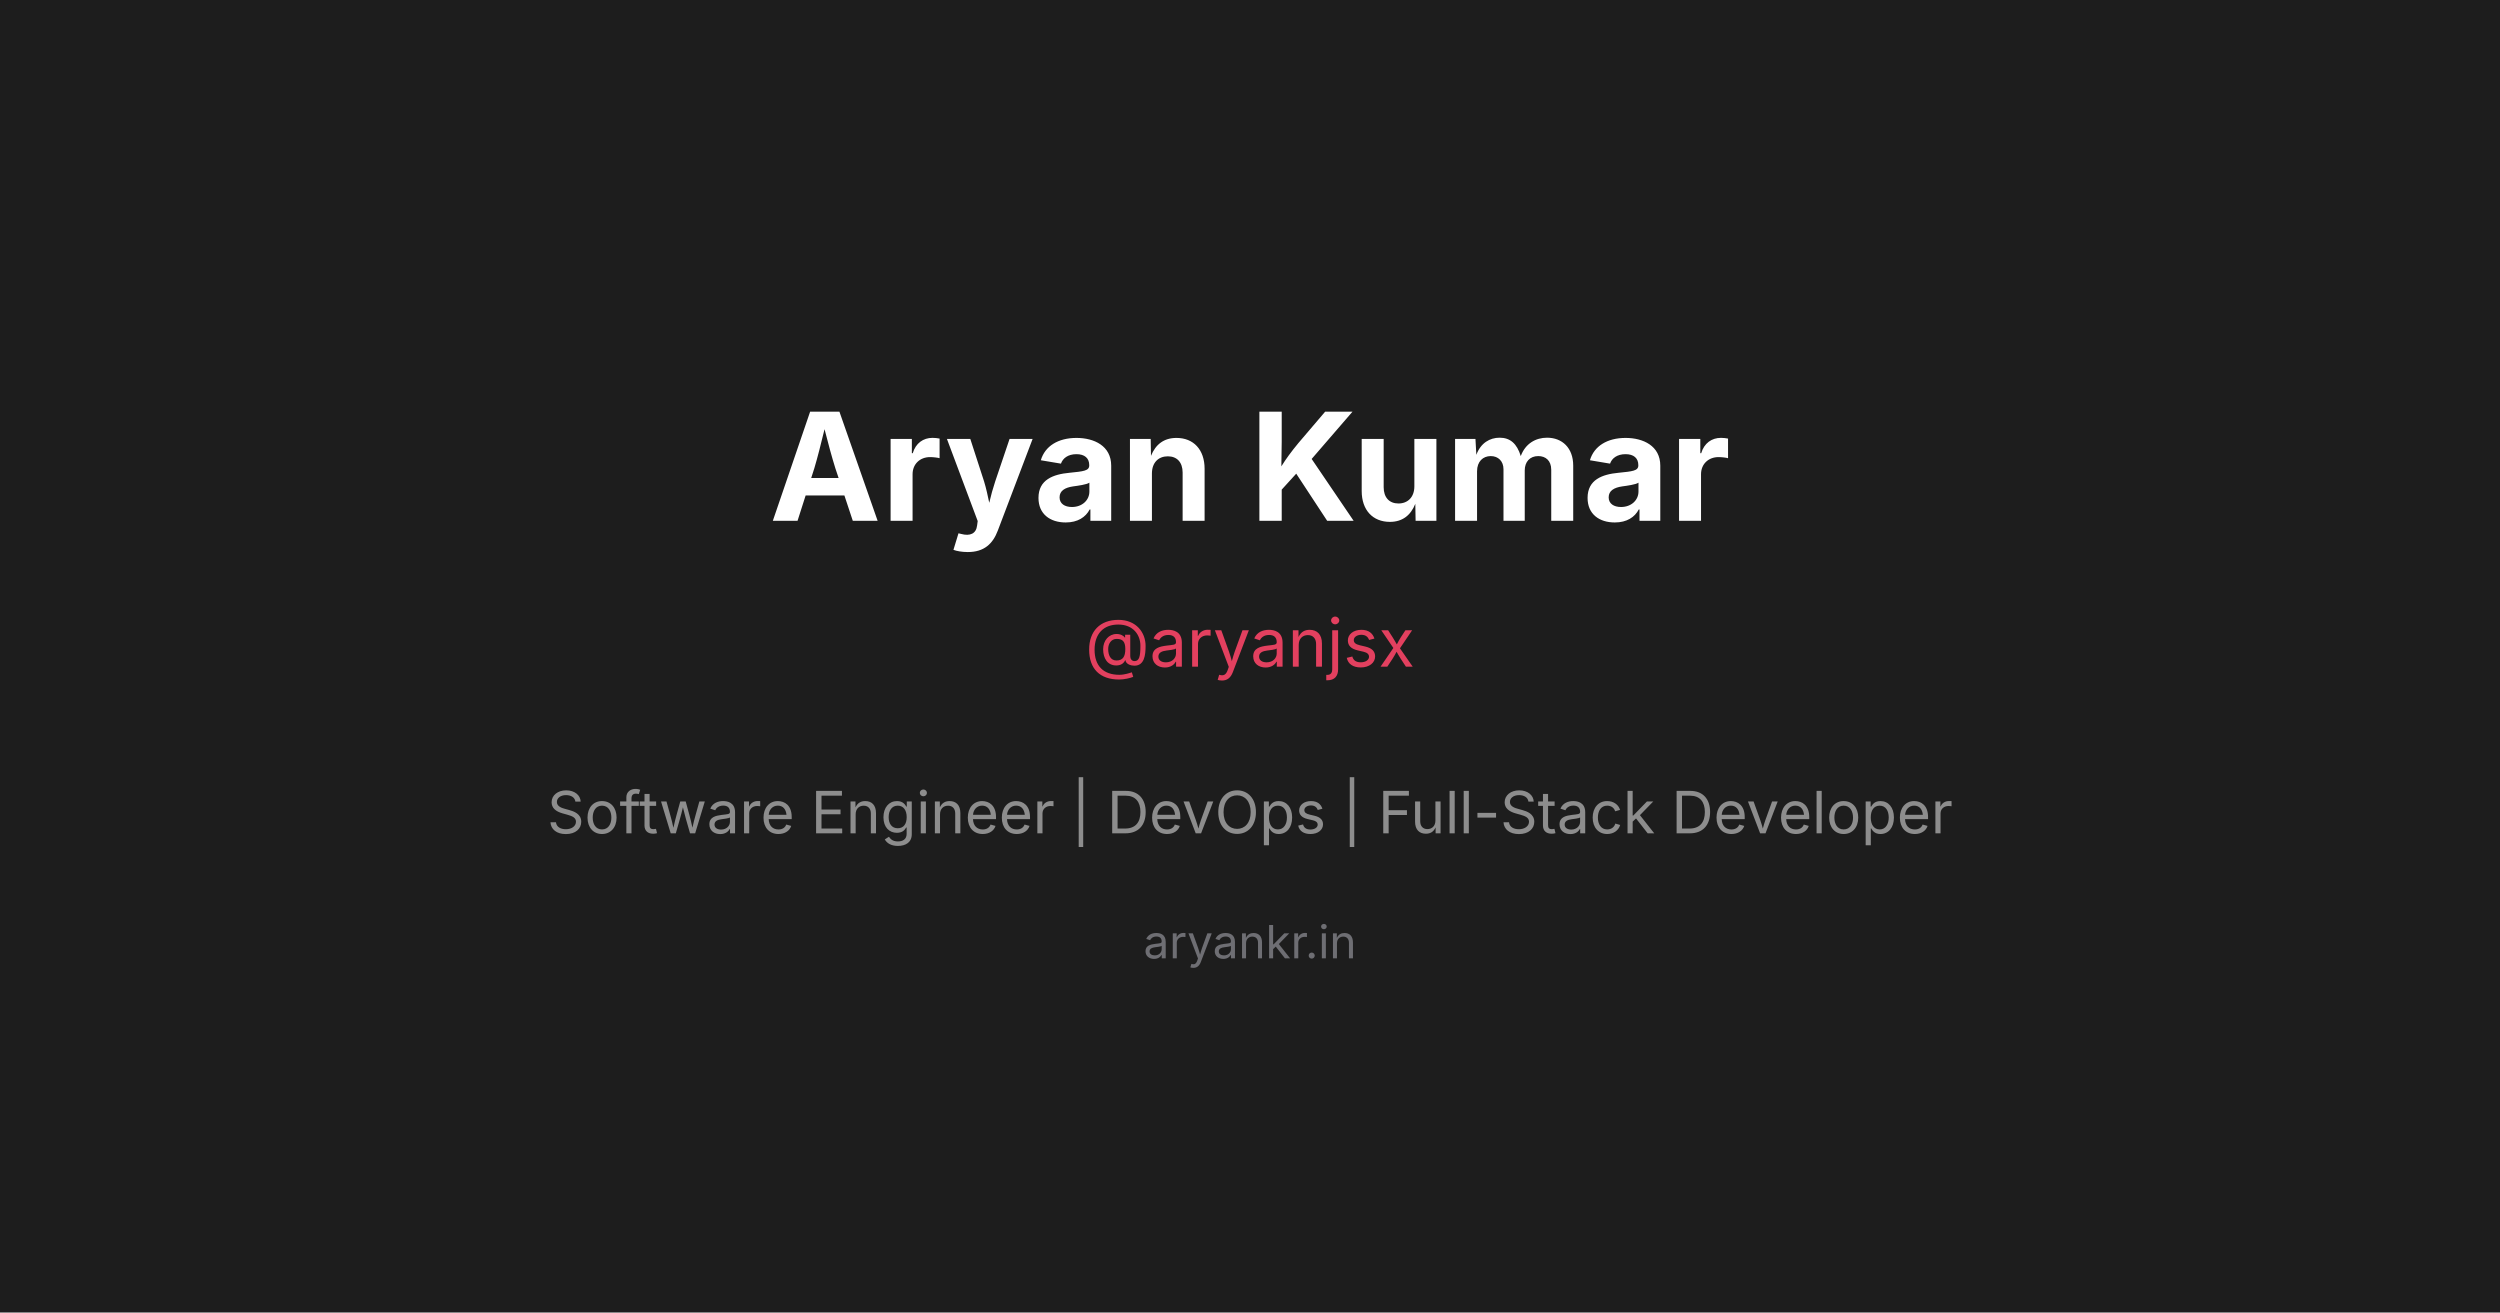
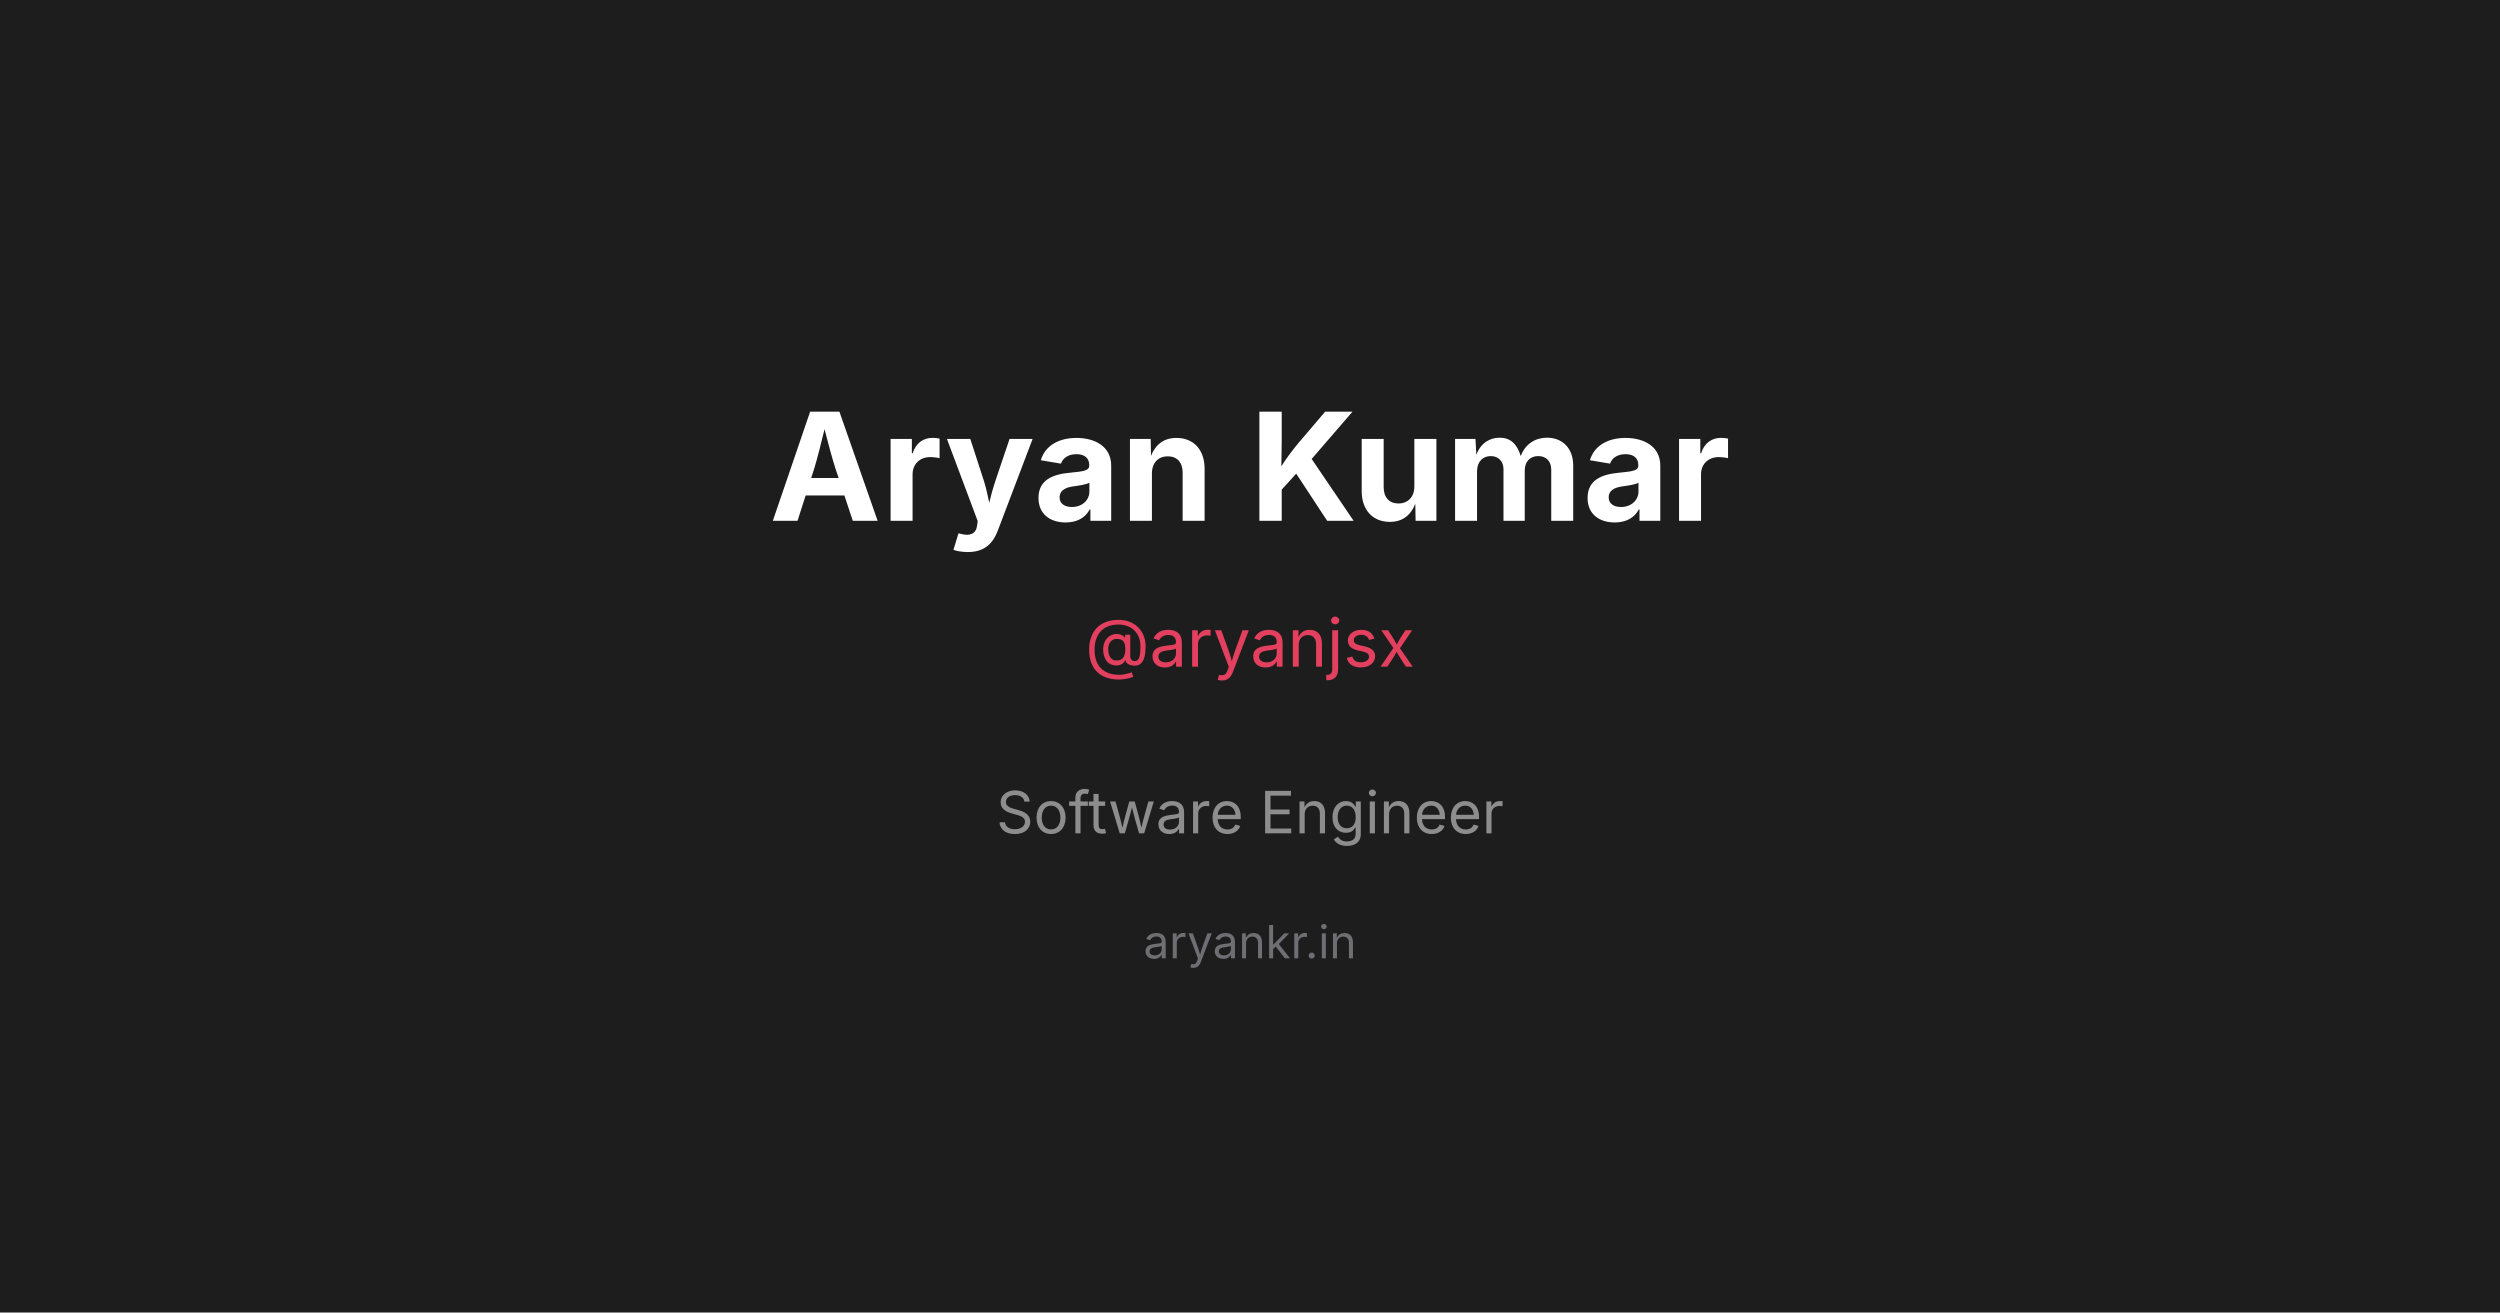
<svg xmlns="http://www.w3.org/2000/svg" width="1200" height="630" viewBox="0 0 1200 630">
  <rect width="1200" height="630" fill="#1D1D1D" />
  <text x="600" y="250" text-anchor="middle" font-family="system-ui, -apple-system, sans-serif" font-size="72" font-weight="700" fill="#FFFFFF">Aryan Kumar</text>
  <text x="600" y="320" text-anchor="middle" font-family="system-ui, -apple-system, sans-serif" font-size="32" fill="#E3405F">@aryanjsx</text>
-   <text x="600" y="400" text-anchor="middle" font-family="system-ui, -apple-system, sans-serif" font-size="28" fill="#8D8D8D">Software Engineer | DevOps | Full-Stack Developer</text>
+   <text x="600" y="400" text-anchor="middle" font-family="system-ui, -apple-system, sans-serif" font-size="28" fill="#8D8D8D">Software Engineer</text>
  <text x="600" y="460" text-anchor="middle" font-family="system-ui, -apple-system, sans-serif" font-size="22" fill="#6E6E73">aryankr.in</text>
</svg>
